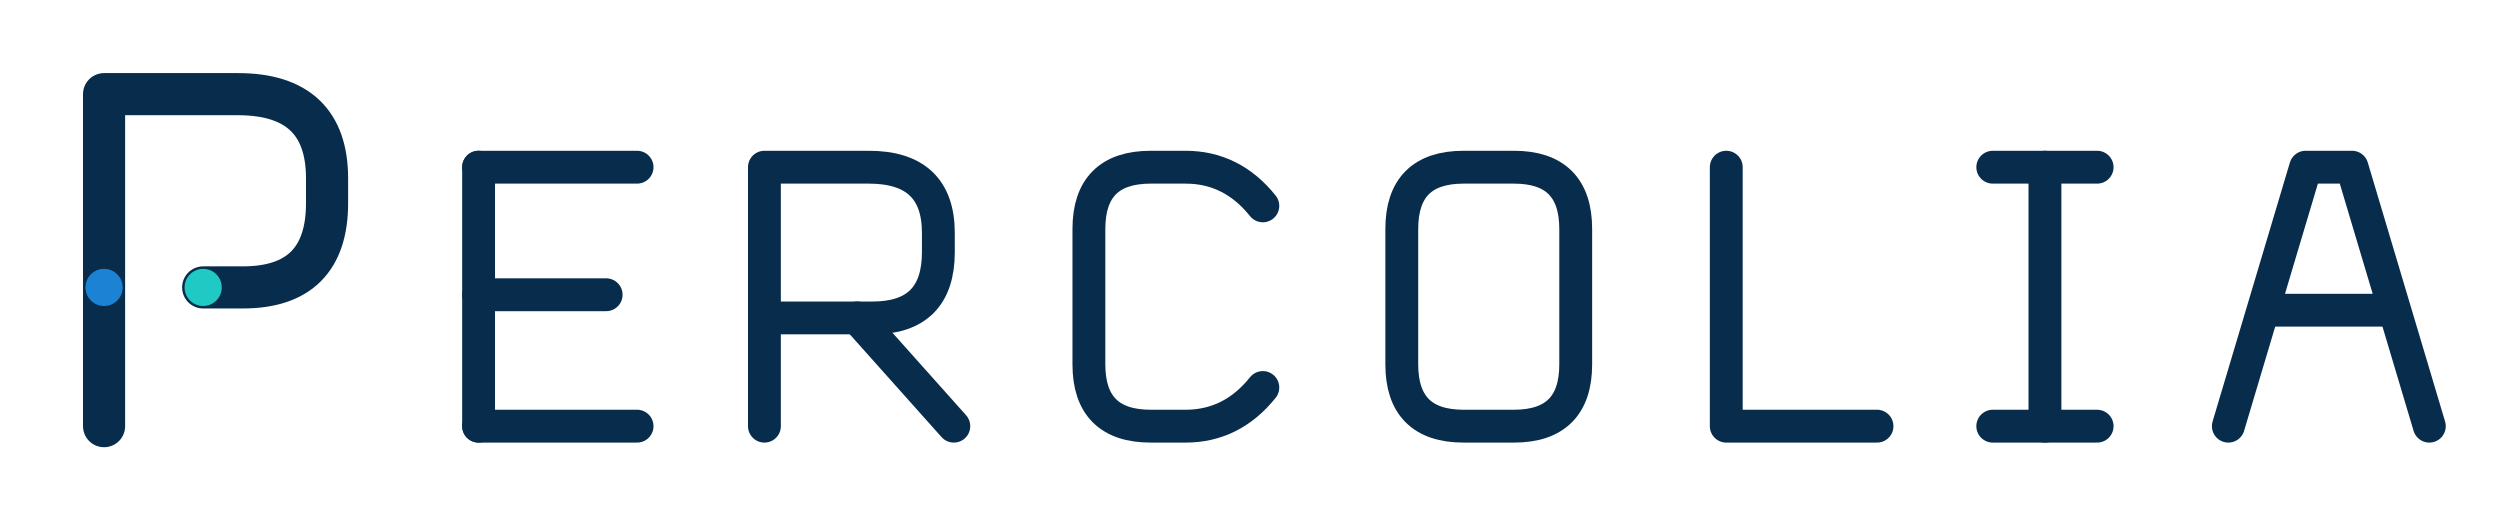
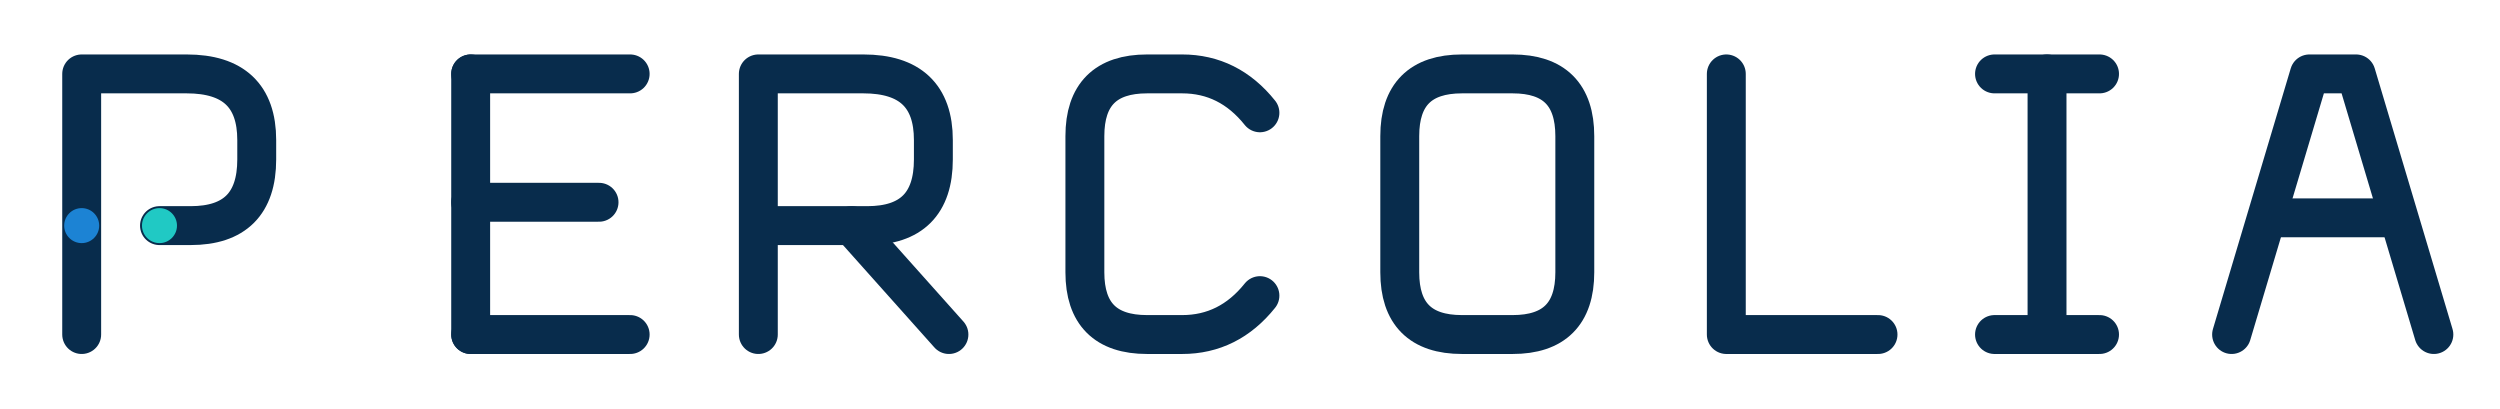
- <svg xmlns="http://www.w3.org/2000/svg" width="1009" height="210" viewBox="0 0 1009 210" role="img" aria-labelledby="title desc">
+ <svg xmlns="http://www.w3.org/2000/svg" width="1285.385" height="210" viewBox="0 0 1285.385 210" role="img" aria-labelledby="title desc">
  <style>
-     .glyph-path{fill:none;stroke:#082C4C;stroke-width:17;stroke-linecap:round;stroke-linejoin:round}
-     .tone-ink{fill:#082C4C}.tone-blue{fill:#1C83D4}.tone-cyan{fill:#20C9C4}
+     .glyph-path{fill:none;stroke:#082C4C;stroke-width:20;stroke-linecap:round;stroke-linejoin:round}
+     .tone-blue{fill:#1C83D4}.tone-cyan{fill:#20C9C4}
  </style>
-   <g id="percolia-wordmark" data-version="0.2.0" data-style="small-caps">
-     <g id="letter-1-P" data-glyph="P" transform="translate(20 0)">
-       <path id="letter-1-P-stroke-1" class="glyph-path" d="M 22 172 V 38 H 76 Q 112 38 112 72 V 82 Q 112 116 78 116 H 62" />
-       <circle id="letter-1-P-node-1" class="glyph-node tone-blue" data-role="threshold-origin" cx="22" cy="116" r="7.5" />
-       <circle id="letter-1-P-node-2" class="glyph-node tone-cyan" data-role="threshold-terminal" cx="62" cy="116" r="7.5" />
+   <g id="percolia-wordmark">
+     <g transform="translate(20 0)">
+       <path class="glyph-path" d="M 22 172 V 38 H 76 Q 112 38 112 72 V 82 Q 112 116 78 116 H 62" />
+       <circle class="tone-blue" cx="22" cy="116" r="9" />
+       <circle class="tone-cyan" cx="62" cy="116" r="9" />
    </g>
-     <g id="letter-2-E" data-glyph="E" transform="translate(176 37.84) scale(0.78)">
-       <path id="letter-2-E-stroke-1" class="glyph-path" d="M 22 38 V 172" />
-       <path id="letter-2-E-stroke-2" class="glyph-path" d="M 22 38 H 104" />
-       <path id="letter-2-E-stroke-3" class="glyph-path" d="M 22 104 H 88" />
-       <path id="letter-2-E-stroke-4" class="glyph-path" d="M 22 172 H 104" />
+     <g transform="translate(220 0)">
+       <path class="glyph-path" d="M 22 38 V 172" />
+       <path class="glyph-path" d="M 22 38 H 104" />
+       <path class="glyph-path" d="M 22 104 H 88" />
+       <path class="glyph-path" d="M 22 172 H 104" />
    </g>
-     <g id="letter-3-R" data-glyph="R" transform="translate(291.36 37.84) scale(0.78)">
-       <path id="letter-3-R-stroke-1" class="glyph-path" d="M 22 172 V 38 H 76 Q 112 38 112 72 V 82 Q 112 116 78 116 H 22" />
-       <path id="letter-3-R-stroke-2" class="glyph-path" d="M 70 116 L 120 172" />
+     <g transform="translate(367.8974 0)">
+       <path class="glyph-path" d="M 22 172 V 38 H 76 Q 112 38 112 72 V 82 Q 112 116 78 116 H 22" />
+       <path class="glyph-path" d="M 70 116 L 120 172" />
    </g>
-     <g id="letter-4-C" data-glyph="C" transform="translate(422.32 37.84) scale(0.78)">
-       <path id="letter-4-C-stroke-1" class="glyph-path" d="M 112 58 Q 96 38 72 38 H 54 Q 22 38 22 70 V 140 Q 22 172 54 172 H 72 Q 96 172 112 152" />
+     <g transform="translate(535.7949 0)">
+       <path class="glyph-path" d="M 112 58 Q 96 38 72 38 H 54 Q 22 38 22 70 V 140 Q 22 172 54 172 H 72 Q 96 172 112 152" />
    </g>
-     <g id="letter-5-O" data-glyph="O" transform="translate(548.6 37.84) scale(0.78)">
-       <path id="letter-5-O-stroke-1" class="glyph-path" d="M 54 38 H 80 Q 112 38 112 70 V 140 Q 112 172 80 172 H 54 Q 22 172 22 140 V 70 Q 22 38 54 38 Z" />
+     <g transform="translate(697.6923 0)">
+       <path class="glyph-path" d="M 54 38 H 80 Q 112 38 112 70 V 140 Q 112 172 80 172 H 54 Q 22 172 22 140 V 70 Q 22 38 54 38 Z" />
    </g>
-     <g id="letter-6-L" data-glyph="L" transform="translate(679.56 37.84) scale(0.78)">
-       <path id="letter-6-L-stroke-1" class="glyph-path" d="M 22 38 V 172 H 100" />
+     <g transform="translate(865.5897 0)">
+       <path class="glyph-path" d="M 22 38 V 172 H 100" />
    </g>
-     <g id="letter-7-I" data-glyph="I" transform="translate(790.24 37.84) scale(0.78)">
-       <path id="letter-7-I-stroke-1" class="glyph-path" d="M 18 38 H 72" />
-       <path id="letter-7-I-stroke-2" class="glyph-path" d="M 45 38 V 172" />
-       <path id="letter-7-I-stroke-3" class="glyph-path" d="M 18 172 H 72" />
+     <g transform="translate(1007.487 0)">
+       <path class="glyph-path" d="M 18 38 H 72" />
+       <path class="glyph-path" d="M 45 38 V 172" />
+       <path class="glyph-path" d="M 18 172 H 72" />
    </g>
-     <g id="letter-8-A" data-glyph="A" transform="translate(886.88 37.84) scale(0.78)">
-       <path id="letter-8-A-stroke-1" class="glyph-path" d="M 16 172 L 56 38 H 80 L 120 172" />
-       <path id="letter-8-A-stroke-2" class="glyph-path" d="M 35 112 H 101" />
+     <g transform="translate(1131.385 0)">
+       <path class="glyph-path" d="M 16 172 L 56 38 H 80 L 120 172" />
+       <path class="glyph-path" d="M 35 112 H 101" />
    </g>
  </g>
</svg>
